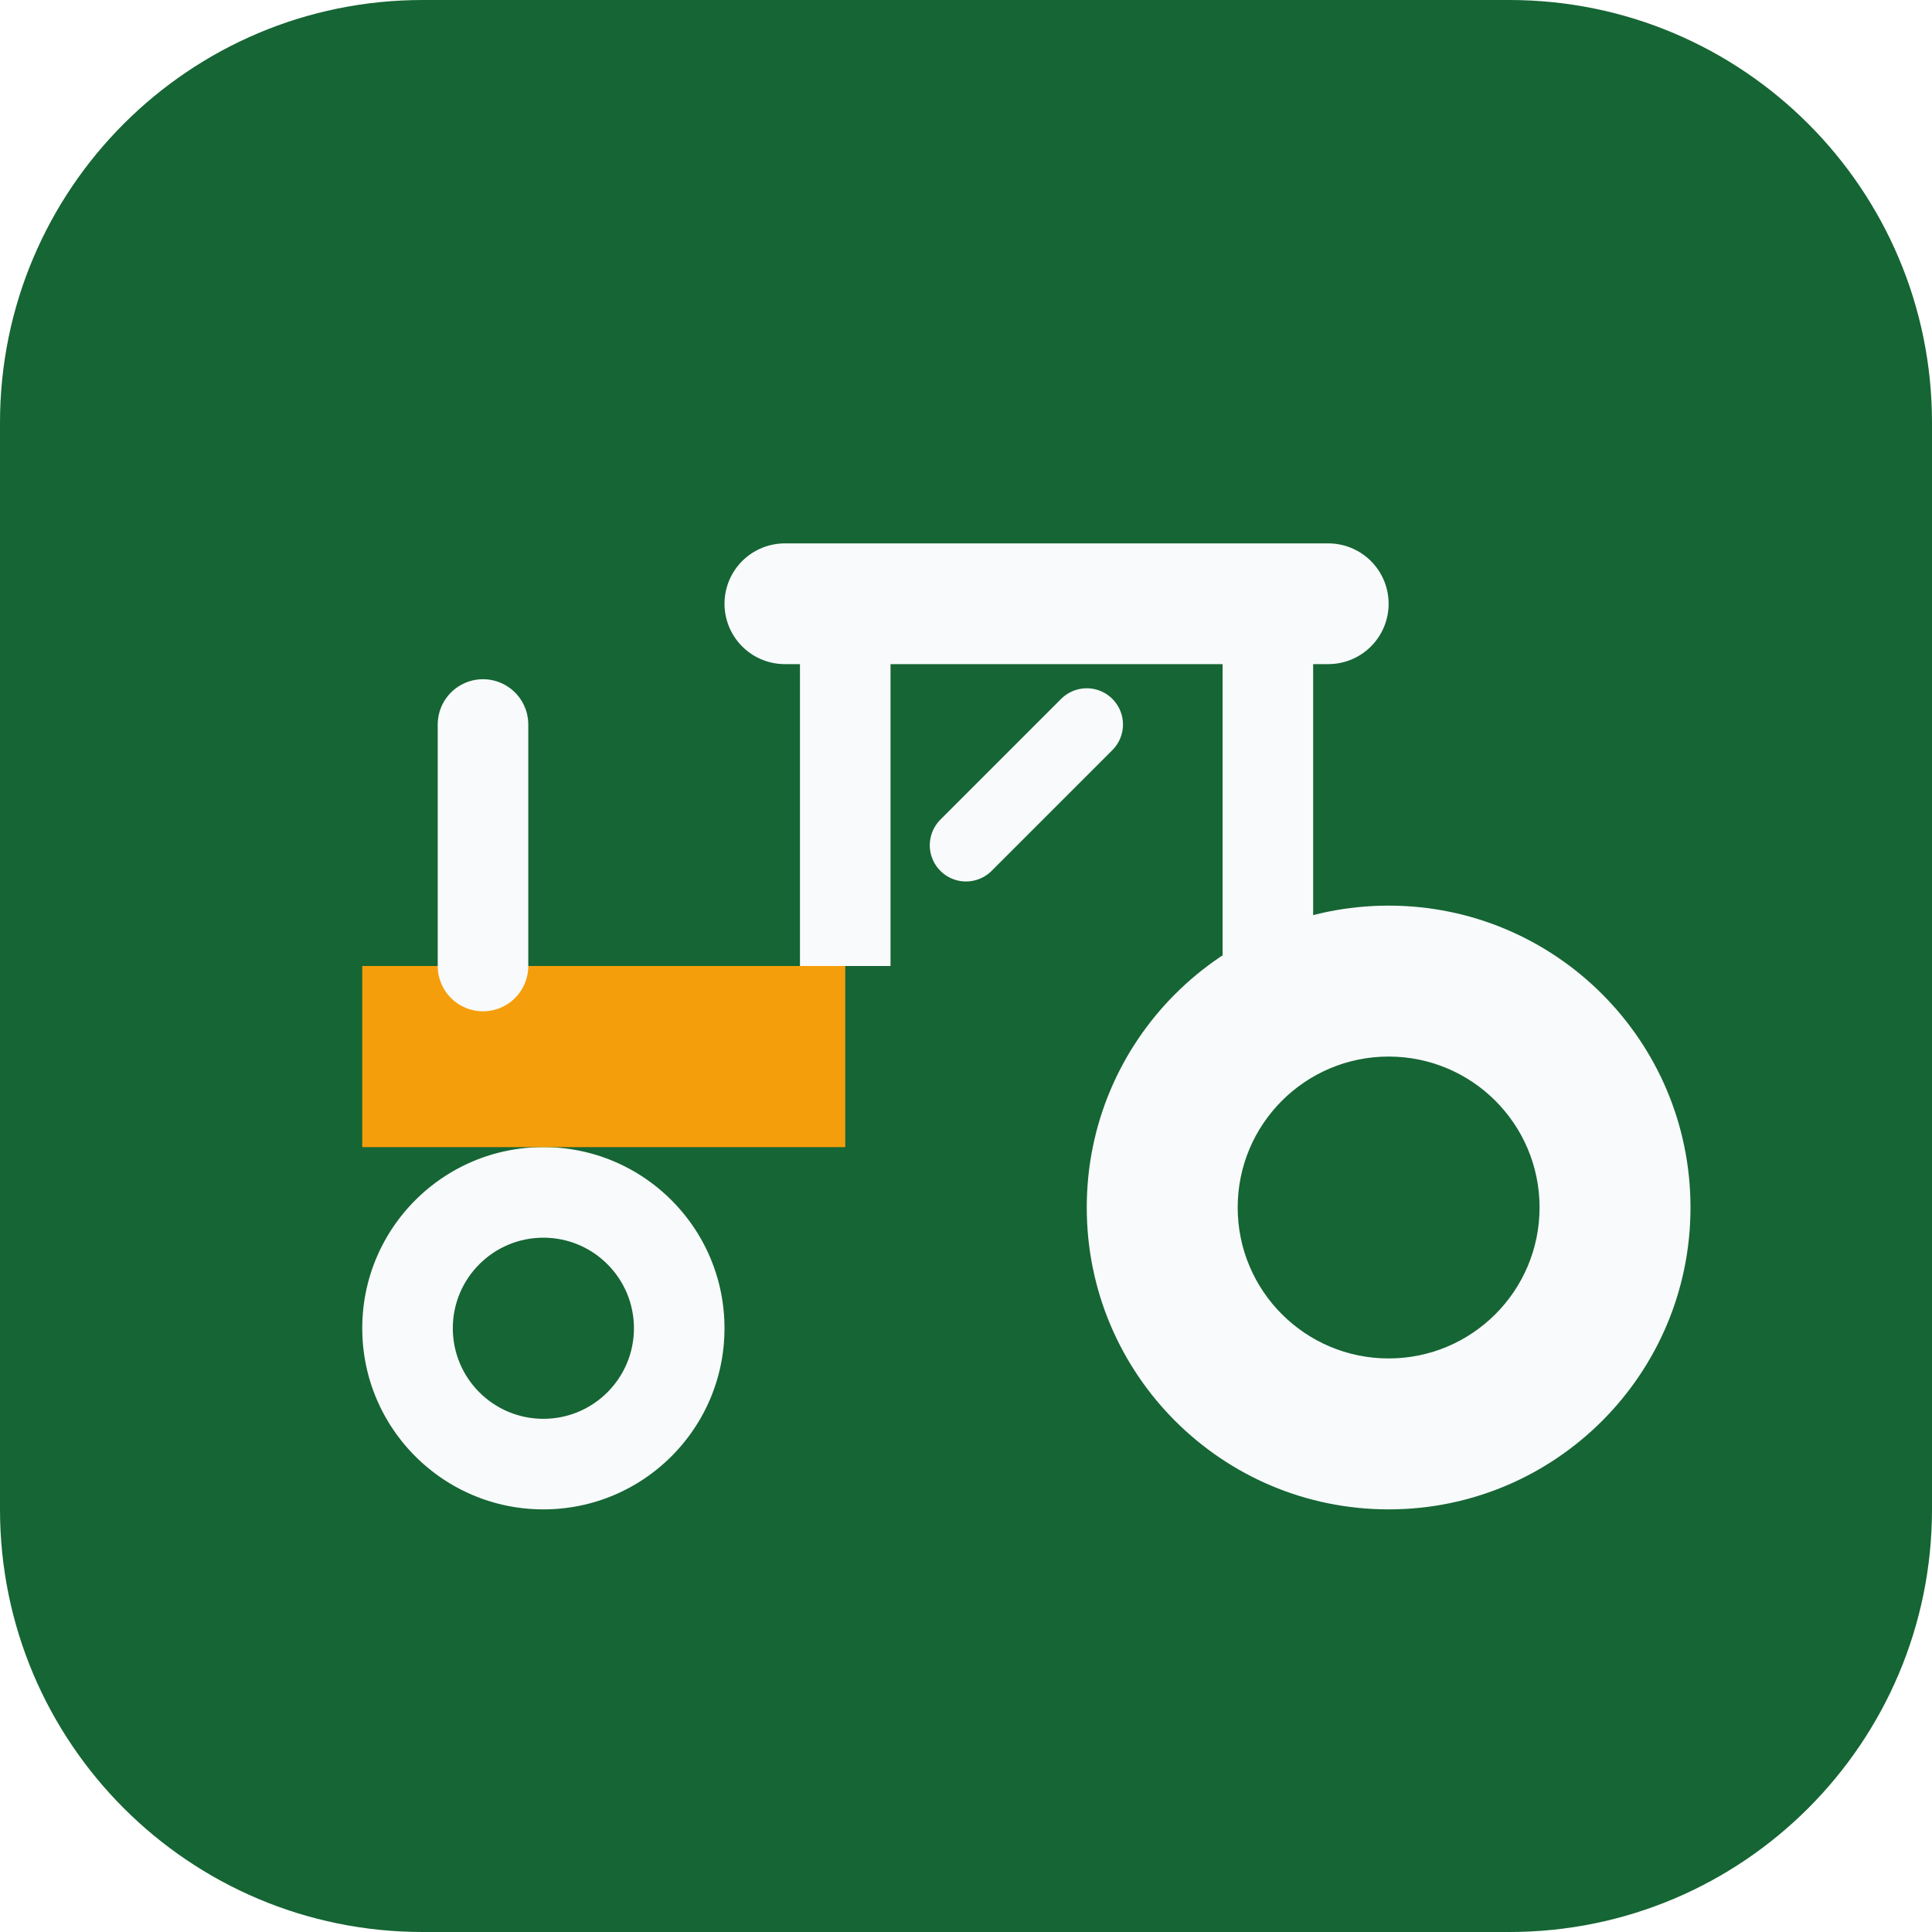
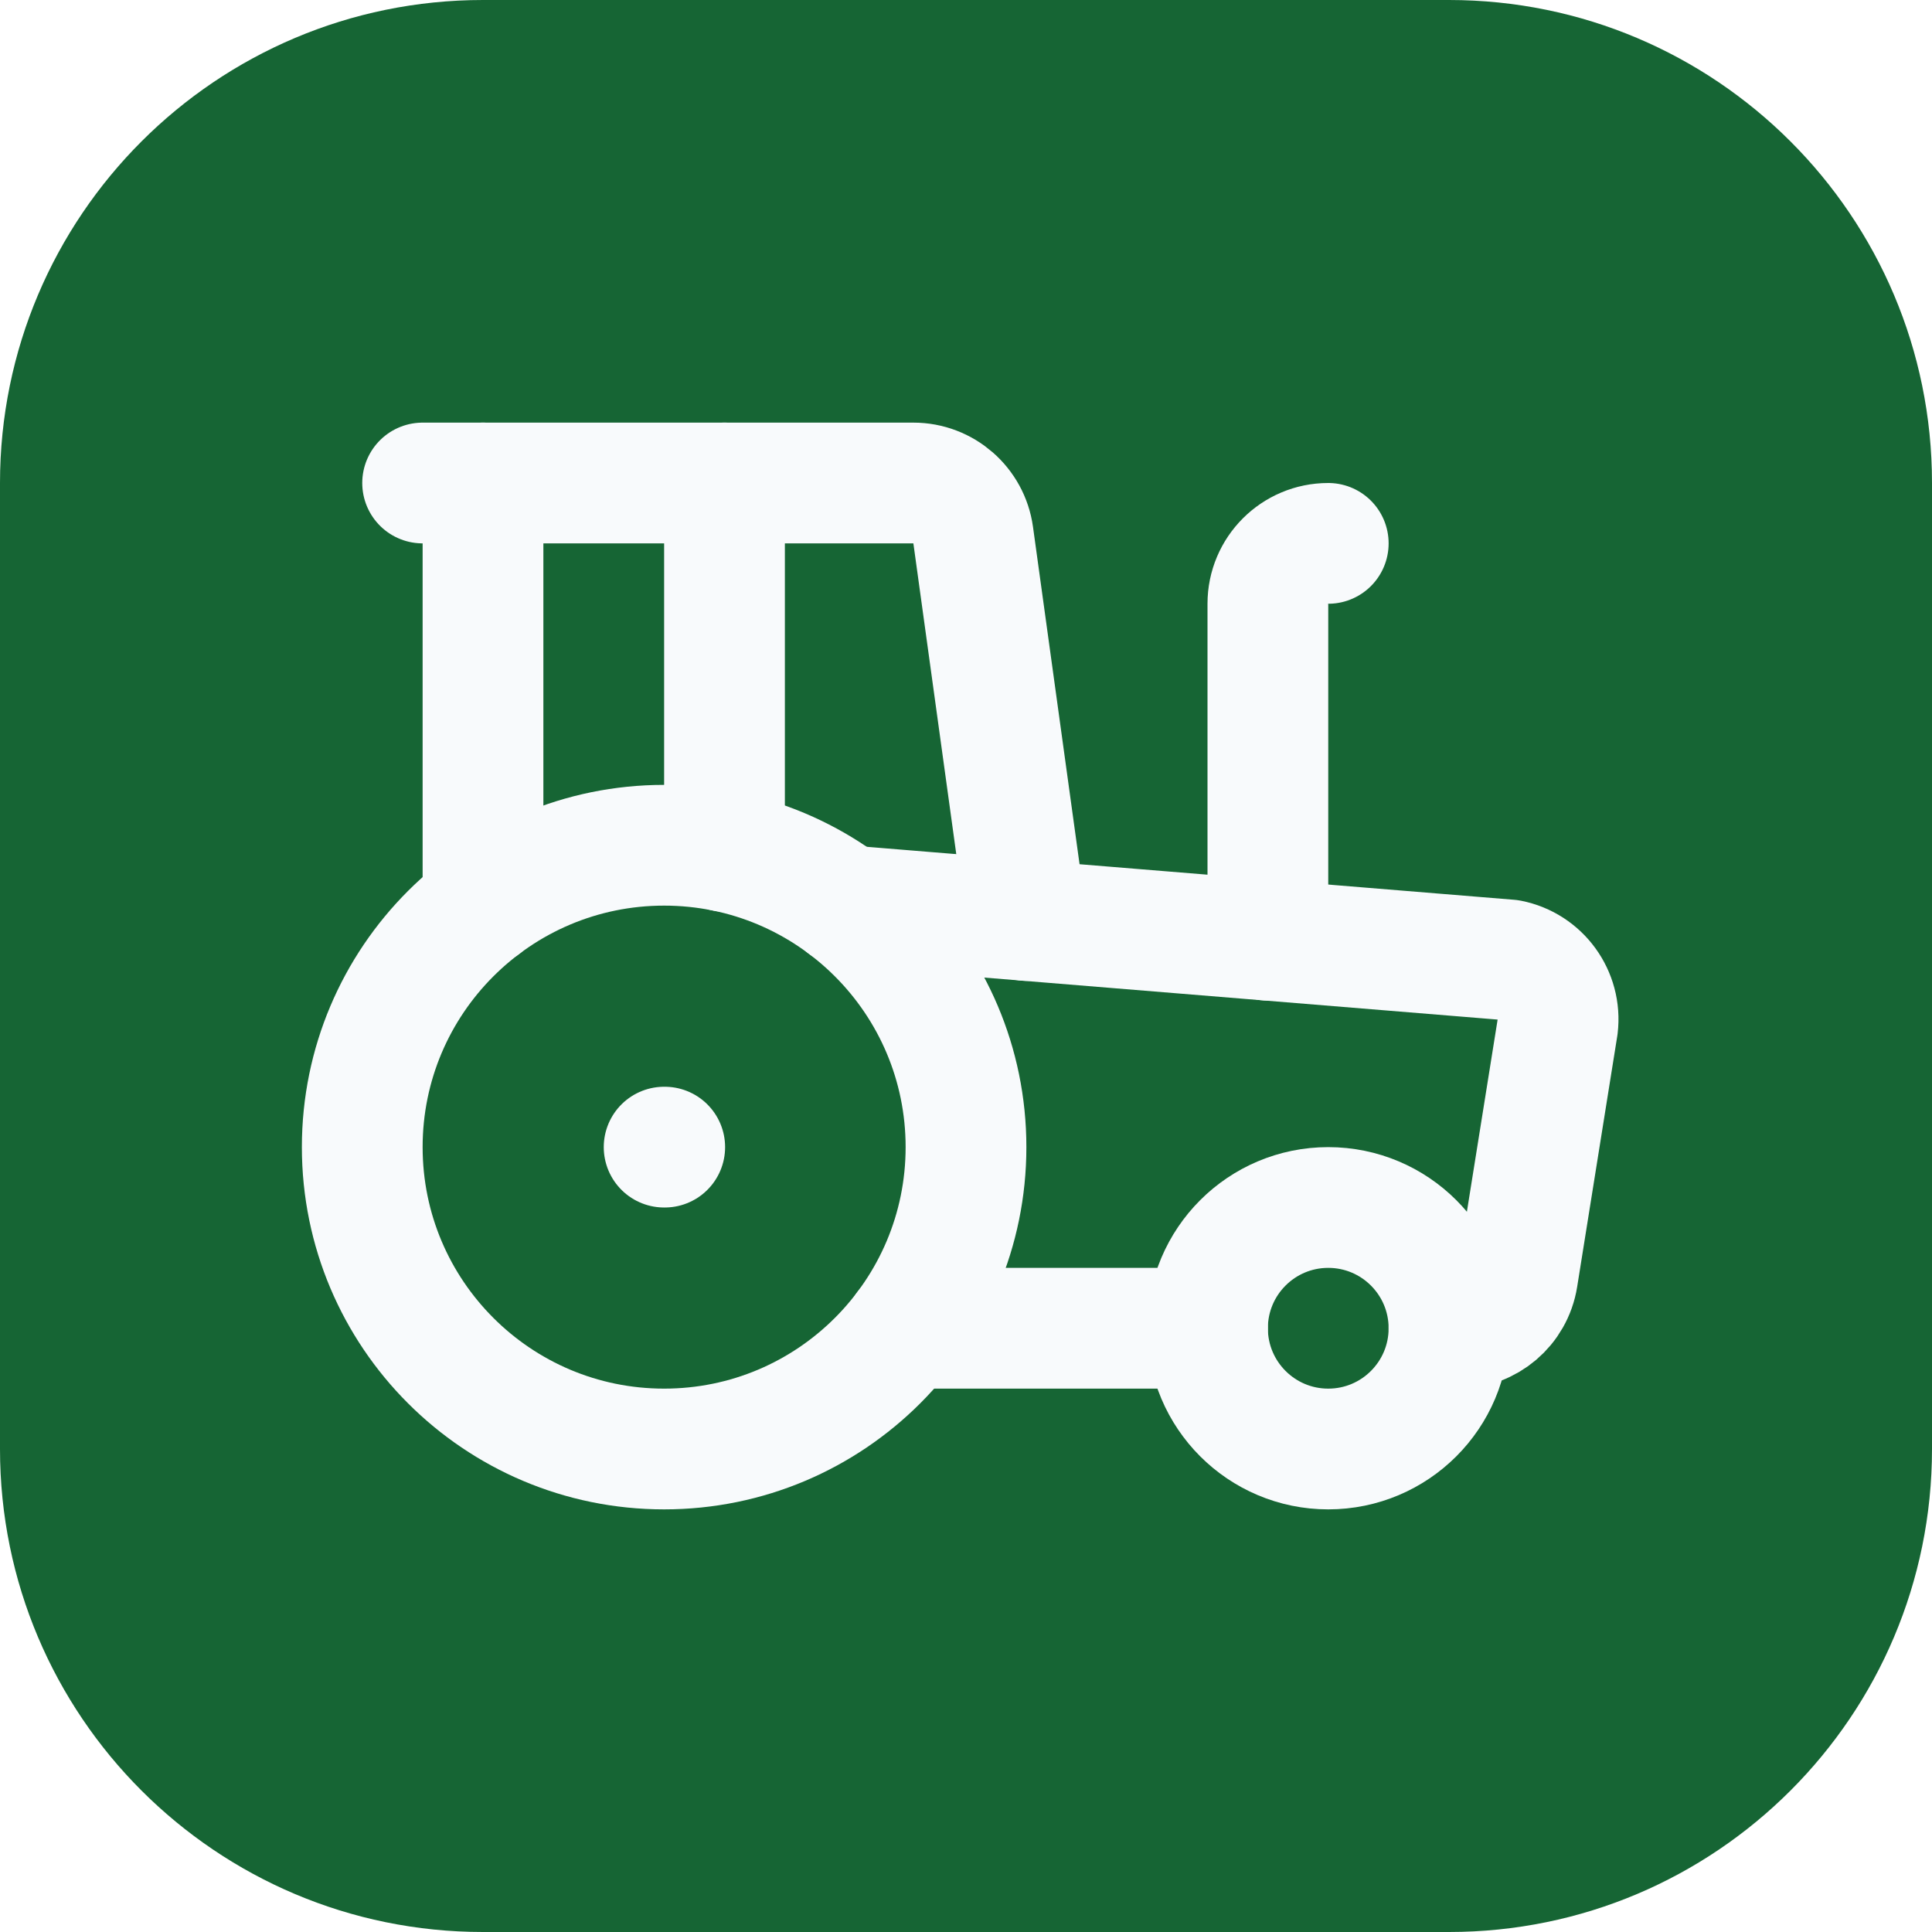
<svg xmlns="http://www.w3.org/2000/svg" viewBox="0 0 32 32" width="32" height="32">
-   <rect width="32" height="32" rx="7" fill="#166534" />
-   <circle cx="9" cy="22" r="3.5" fill="#f8fafc" stroke="#166534" stroke-width="1" />
-   <circle cx="9" cy="22" r="1.5" fill="#166534" />
-   <circle cx="23" cy="20" r="5.5" fill="#f8fafc" stroke="#166534" stroke-width="1" />
-   <circle cx="23" cy="20" r="2.5" fill="#166534" />
-   <path d="M6 16 h8 v3 h-8 z" fill="#f59e0b" />
-   <path d="M8 12 v4" stroke="#f8fafc" stroke-width="1.5" stroke-linecap="round" />
-   <path d="M14 16 v-6 h7 v6" fill="none" stroke="#f8fafc" stroke-width="1.5" stroke-linejoin="round" />
-   <path d="M13 10 h9" stroke="#f8fafc" stroke-width="2" stroke-linecap="round" />
-   <path d="M16 14 l2 -2" stroke="#f8fafc" stroke-width="1.2" stroke-linecap="round" />
+   <rect width="32" height="32" rx="8" fill="#166534" />
+   <g transform="translate(4, 4)" fill="none" stroke="#f8fafc" stroke-width="2" stroke-linecap="round" stroke-linejoin="round">
+     <path d="m10 11 11 .9a1 1 0 0 1 .8 1.1l-.665 4.158a1 1 0 0 1-.988.842H20" />
+     <path d="M16 18h-5" />
+     <path d="M18 5a1 1 0 0 0-1 1v5.573" />
+     <path d="M3 4h8.129a1 1 0 0 1 .99.863L13 11.246" />
+     <path d="M4 11V4" />
+     <path d="M7 15h.01" />
+     <path d="M8 10.1V4" />
+     <circle cx="18" cy="18" r="2" />
+     <circle cx="7" cy="15" r="5" />
+   </g>
</svg>
